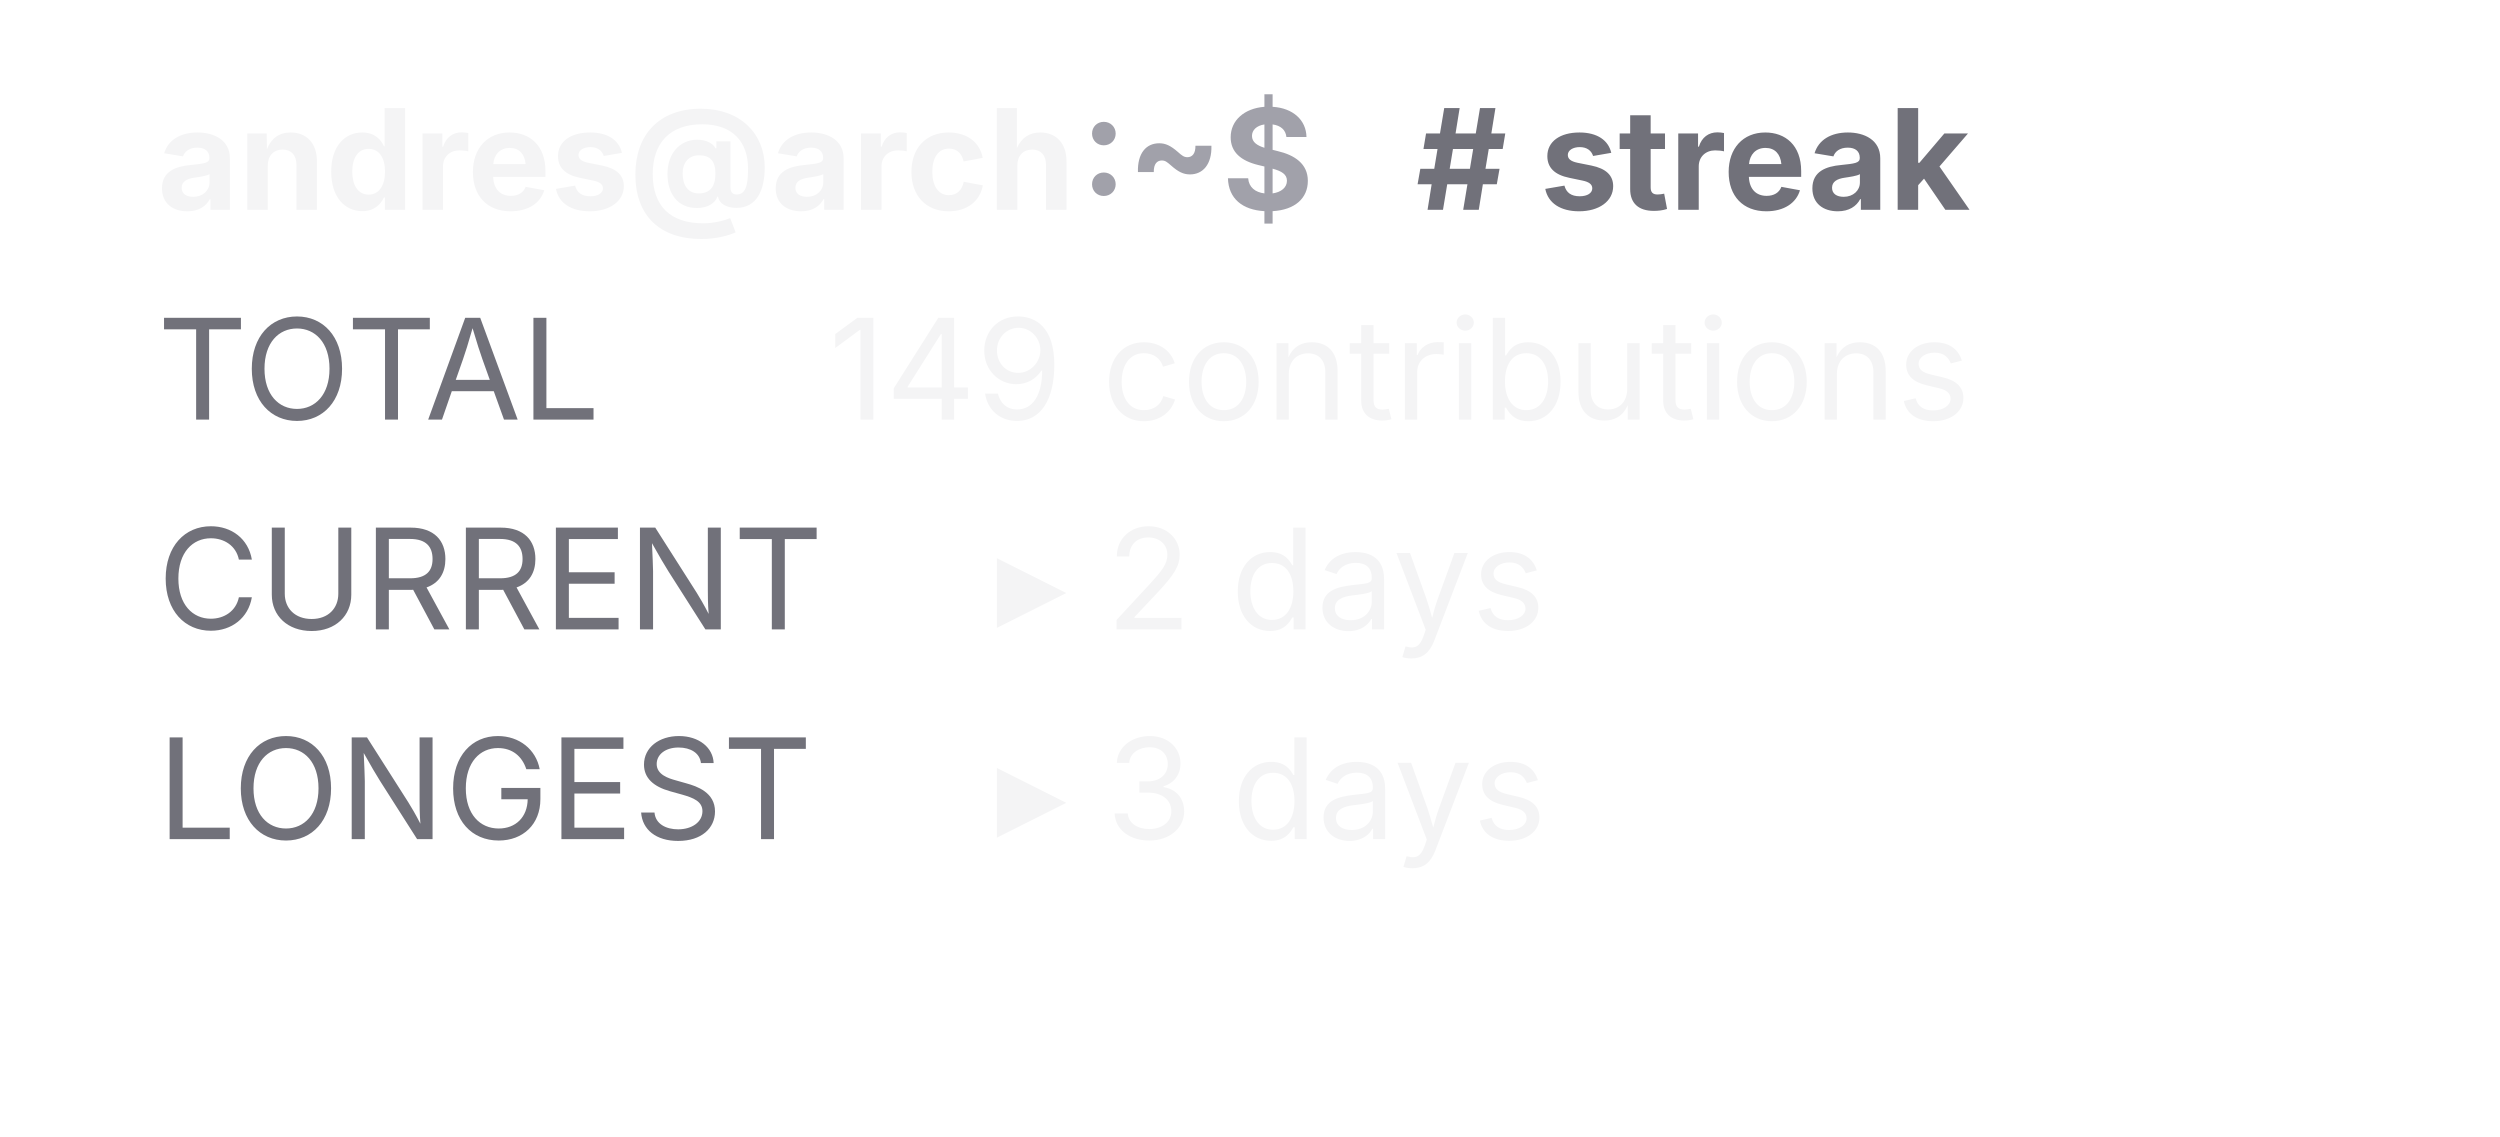
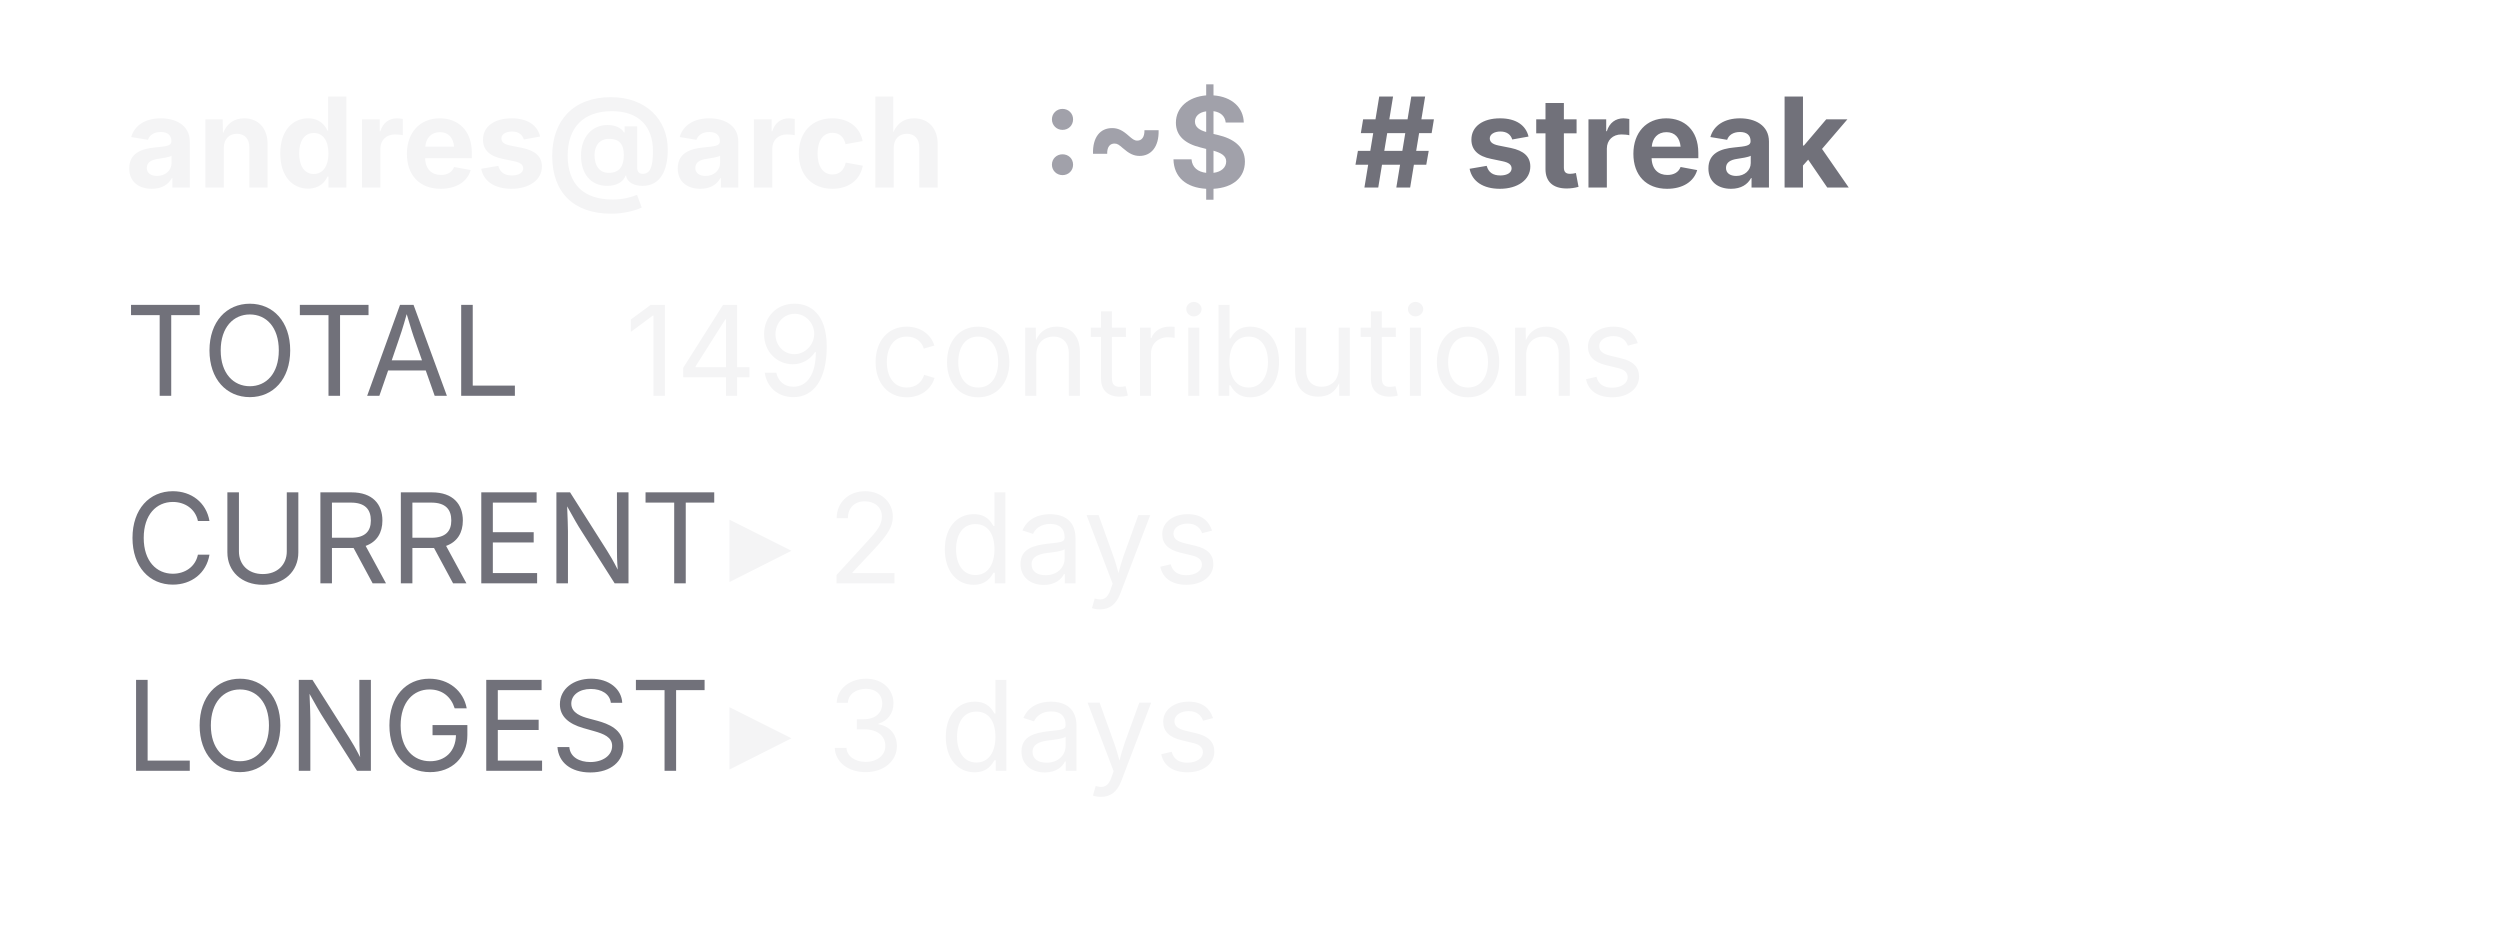
- <svg xmlns="http://www.w3.org/2000/svg" width="286px" height="130px" font-family="'Inter', -apple-system, BlinkMacSystemFont, 'Segoe UI', sans-serif" font-size="16px">
+ <svg xmlns="http://www.w3.org/2000/svg" width="240px" height="90px" font-family="'Inter', -apple-system, BlinkMacSystemFont, 'Segoe UI', sans-serif" font-size="12px">
  <defs>
    <style>
text {{ white-space: pre; }}
</style>
  </defs>
-   <text x="18" y="24" fill="#f4f4f5" font-weight="bold">andres@arch</text>
-   <text x="123.6" y="24" fill="#a1a1aa" font-weight="bold">:~$ </text>
-   <text x="162.0" y="24" fill="#71717a" font-weight="bold"># streak</text>
-   <text x="18" y="48" fill="#71717a">TOTAL</text>
-   <text x="94.8" y="48" fill="#f4f4f5">149 contributions</text>
-   <text x="18" y="72" fill="#71717a">CURRENT</text>
-   <text x="114.0" y="72" fill="#f4f4f5">▸ 2 days</text>
-   <text x="18" y="96" fill="#71717a">LONGEST</text>
-   <text x="114.0" y="96" fill="#f4f4f5">▸ 3 days</text>
+   <text x="12" y="18" fill="#f4f4f5" font-weight="bold">andres@arch</text>
+   <text x="100" y="18" fill="#a1a1aa" font-weight="bold">:~$ </text>
+   <text x="130" y="18" fill="#71717a" font-weight="bold"># streak</text>
+   <text x="12" y="38" fill="#71717a">TOTAL</text>
+   <text x="60" y="38" fill="#f4f4f5">149 contributions</text>
+   <text x="12" y="56" fill="#71717a">CURRENT</text>
+   <text x="70" y="56" fill="#f4f4f5">▸ 2 days</text>
+   <text x="12" y="74" fill="#71717a">LONGEST</text>
+   <text x="70" y="74" fill="#f4f4f5">▸ 3 days</text>
</svg>
